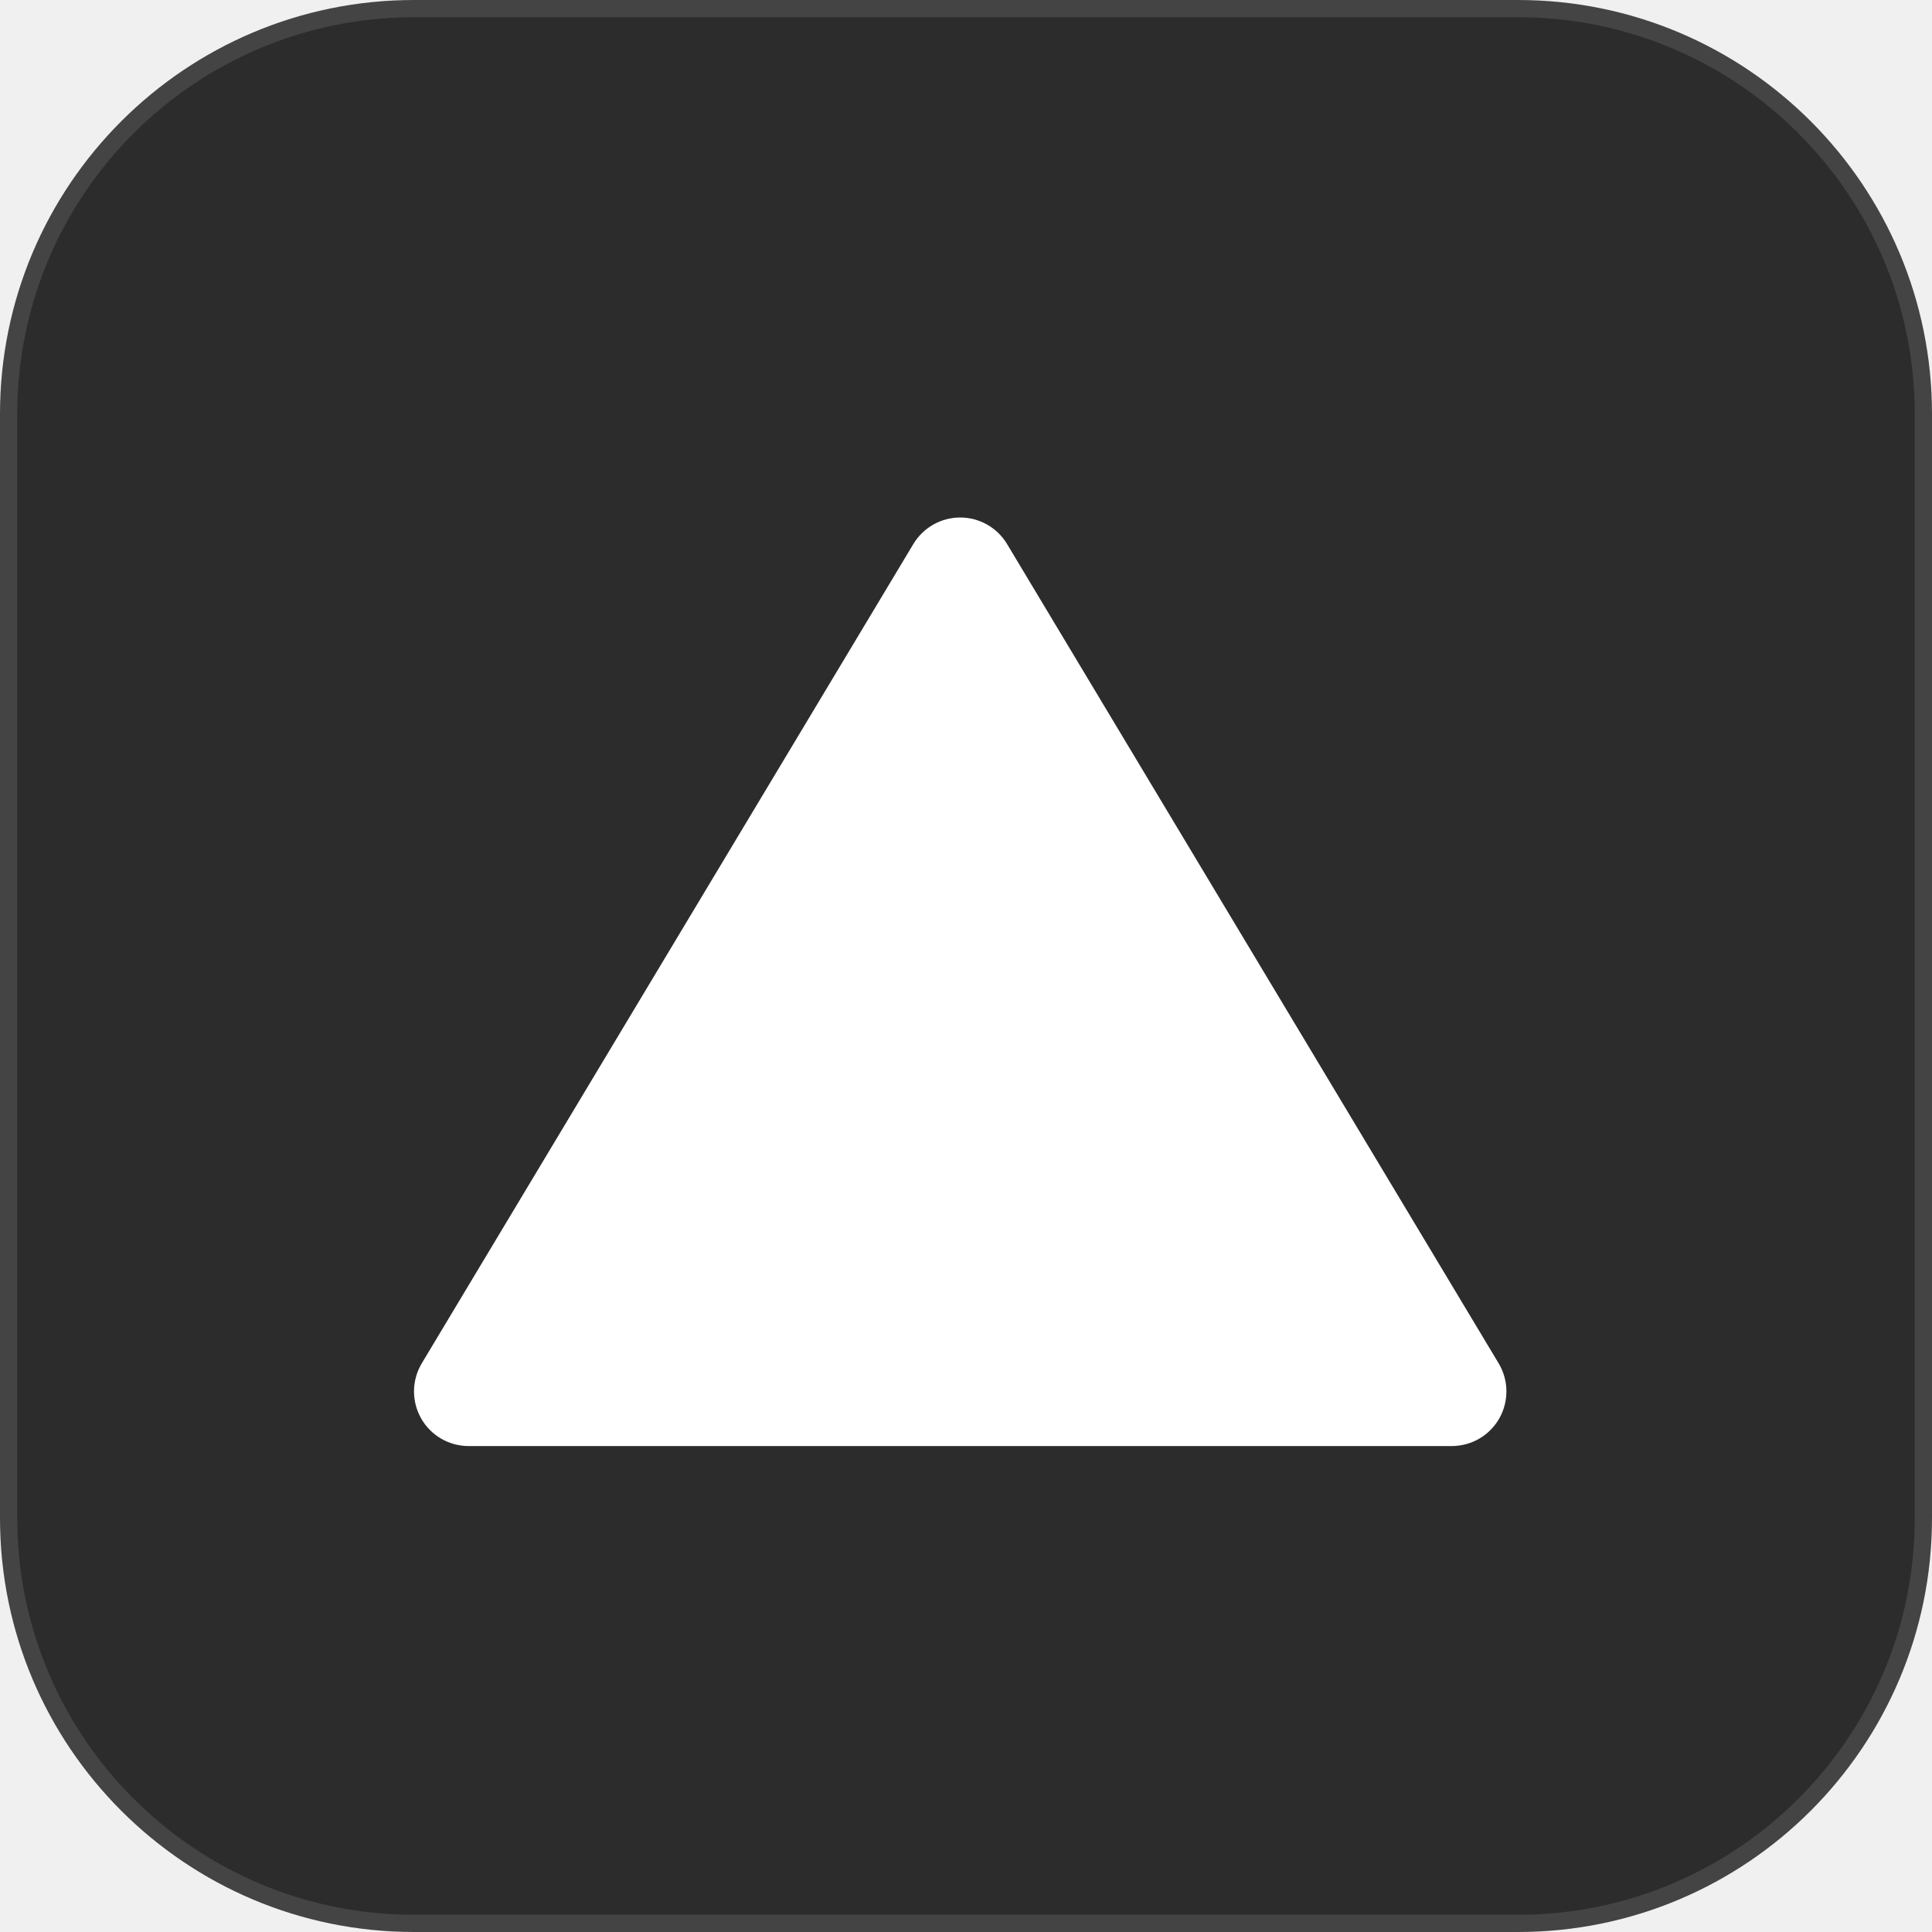
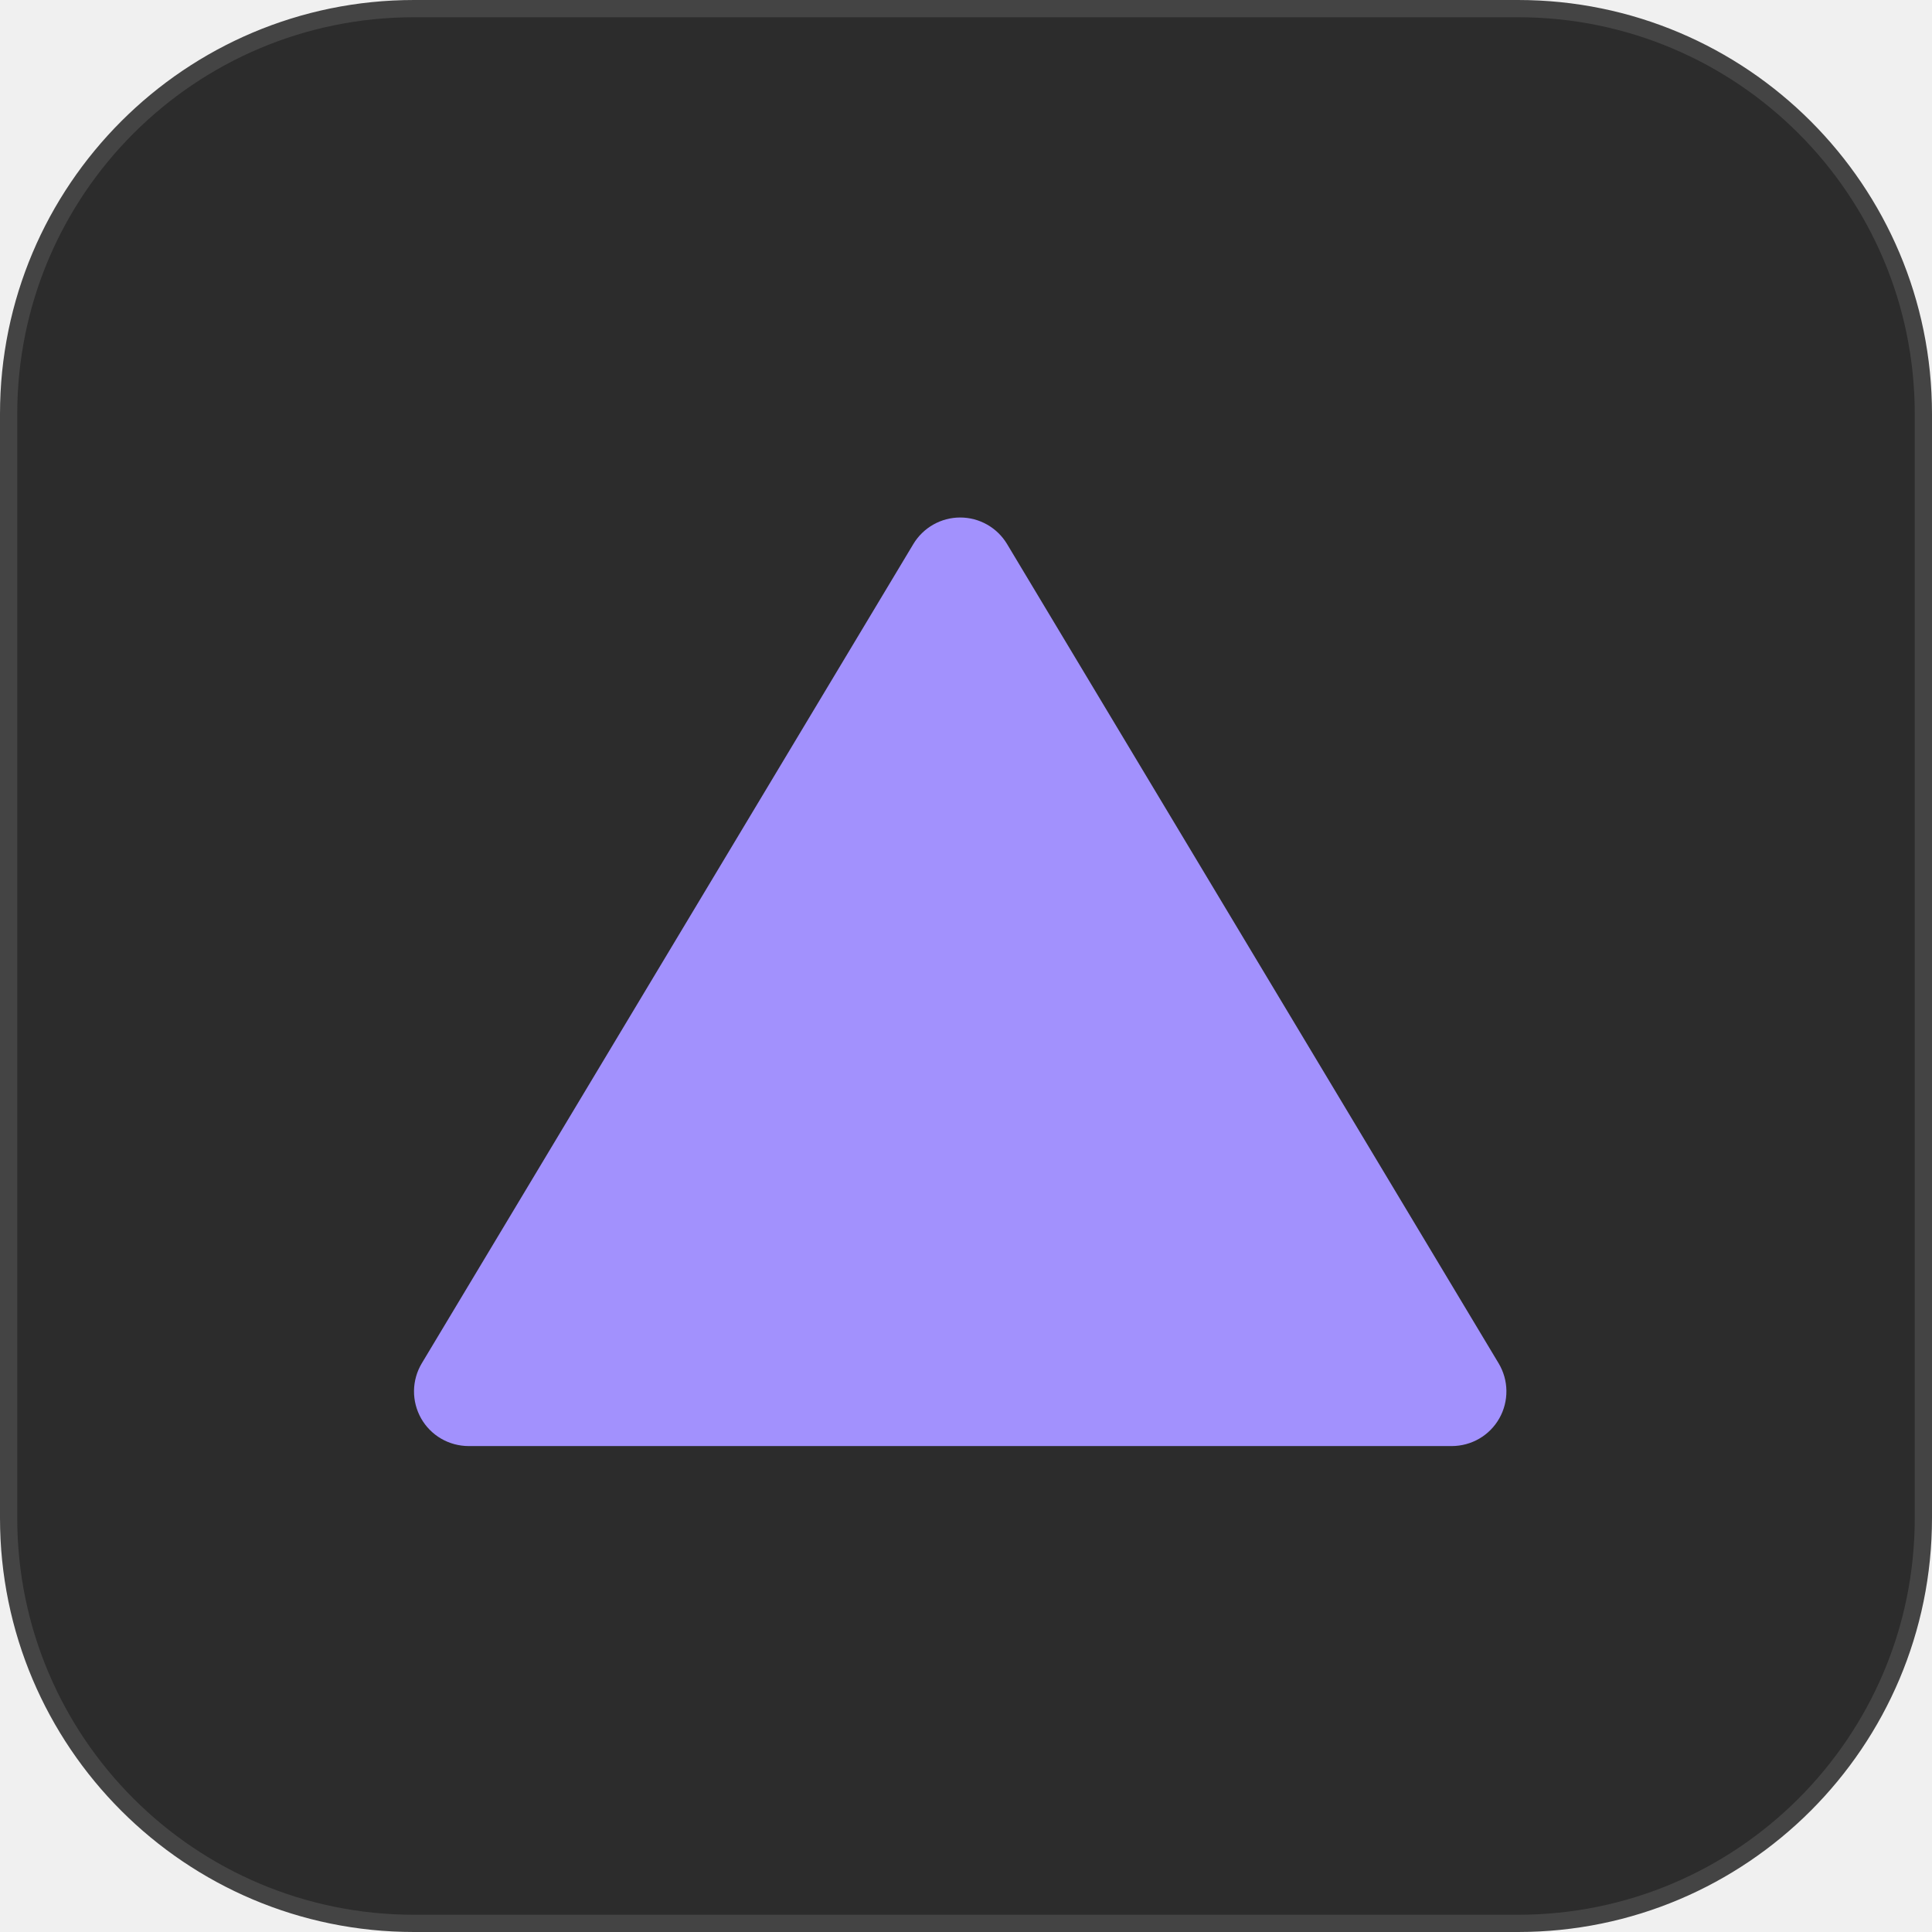
<svg xmlns="http://www.w3.org/2000/svg" width="56" height="56" viewBox="0 0 56 56" fill="none">
  <rect x="0.25" y="0.25" width="55.5" height="55.5" rx="11.75" fill="#2C2C2C" stroke="#444444" stroke-width="0.5" />
-   <path d="M26.475 15.767C26.616 15.533 26.815 15.34 27.053 15.205C27.29 15.071 27.559 15 27.832 15C28.105 15 28.374 15.071 28.611 15.205C28.849 15.34 29.048 15.533 29.189 15.767L43.439 39.517C43.583 39.758 43.661 40.032 43.664 40.312C43.667 40.592 43.597 40.867 43.459 41.111C43.321 41.355 43.121 41.558 42.879 41.699C42.637 41.84 42.362 41.914 42.082 41.915H13.582C13.302 41.914 13.027 41.84 12.785 41.699C12.543 41.558 12.343 41.355 12.205 41.111C12.068 40.867 11.997 40.592 12 40.312C12.004 40.032 12.081 39.758 12.225 39.517L26.475 15.767Z" fill="white" />
+   <path d="M26.475 15.767C26.616 15.533 26.815 15.34 27.053 15.205C27.29 15.071 27.559 15 27.832 15C28.105 15 28.374 15.071 28.611 15.205C28.849 15.34 29.048 15.533 29.189 15.767L43.439 39.517C43.583 39.758 43.661 40.032 43.664 40.312C43.667 40.592 43.597 40.867 43.459 41.111C43.321 41.355 43.121 41.558 42.879 41.699C42.637 41.84 42.362 41.914 42.082 41.915H13.582C13.302 41.914 13.027 41.84 12.785 41.699C12.543 41.558 12.343 41.355 12.205 41.111C12.068 40.867 11.997 40.592 12 40.312C12.004 40.032 12.081 39.758 12.225 39.517L26.475 15.767Z" fill="#A291FD" />
</svg>
